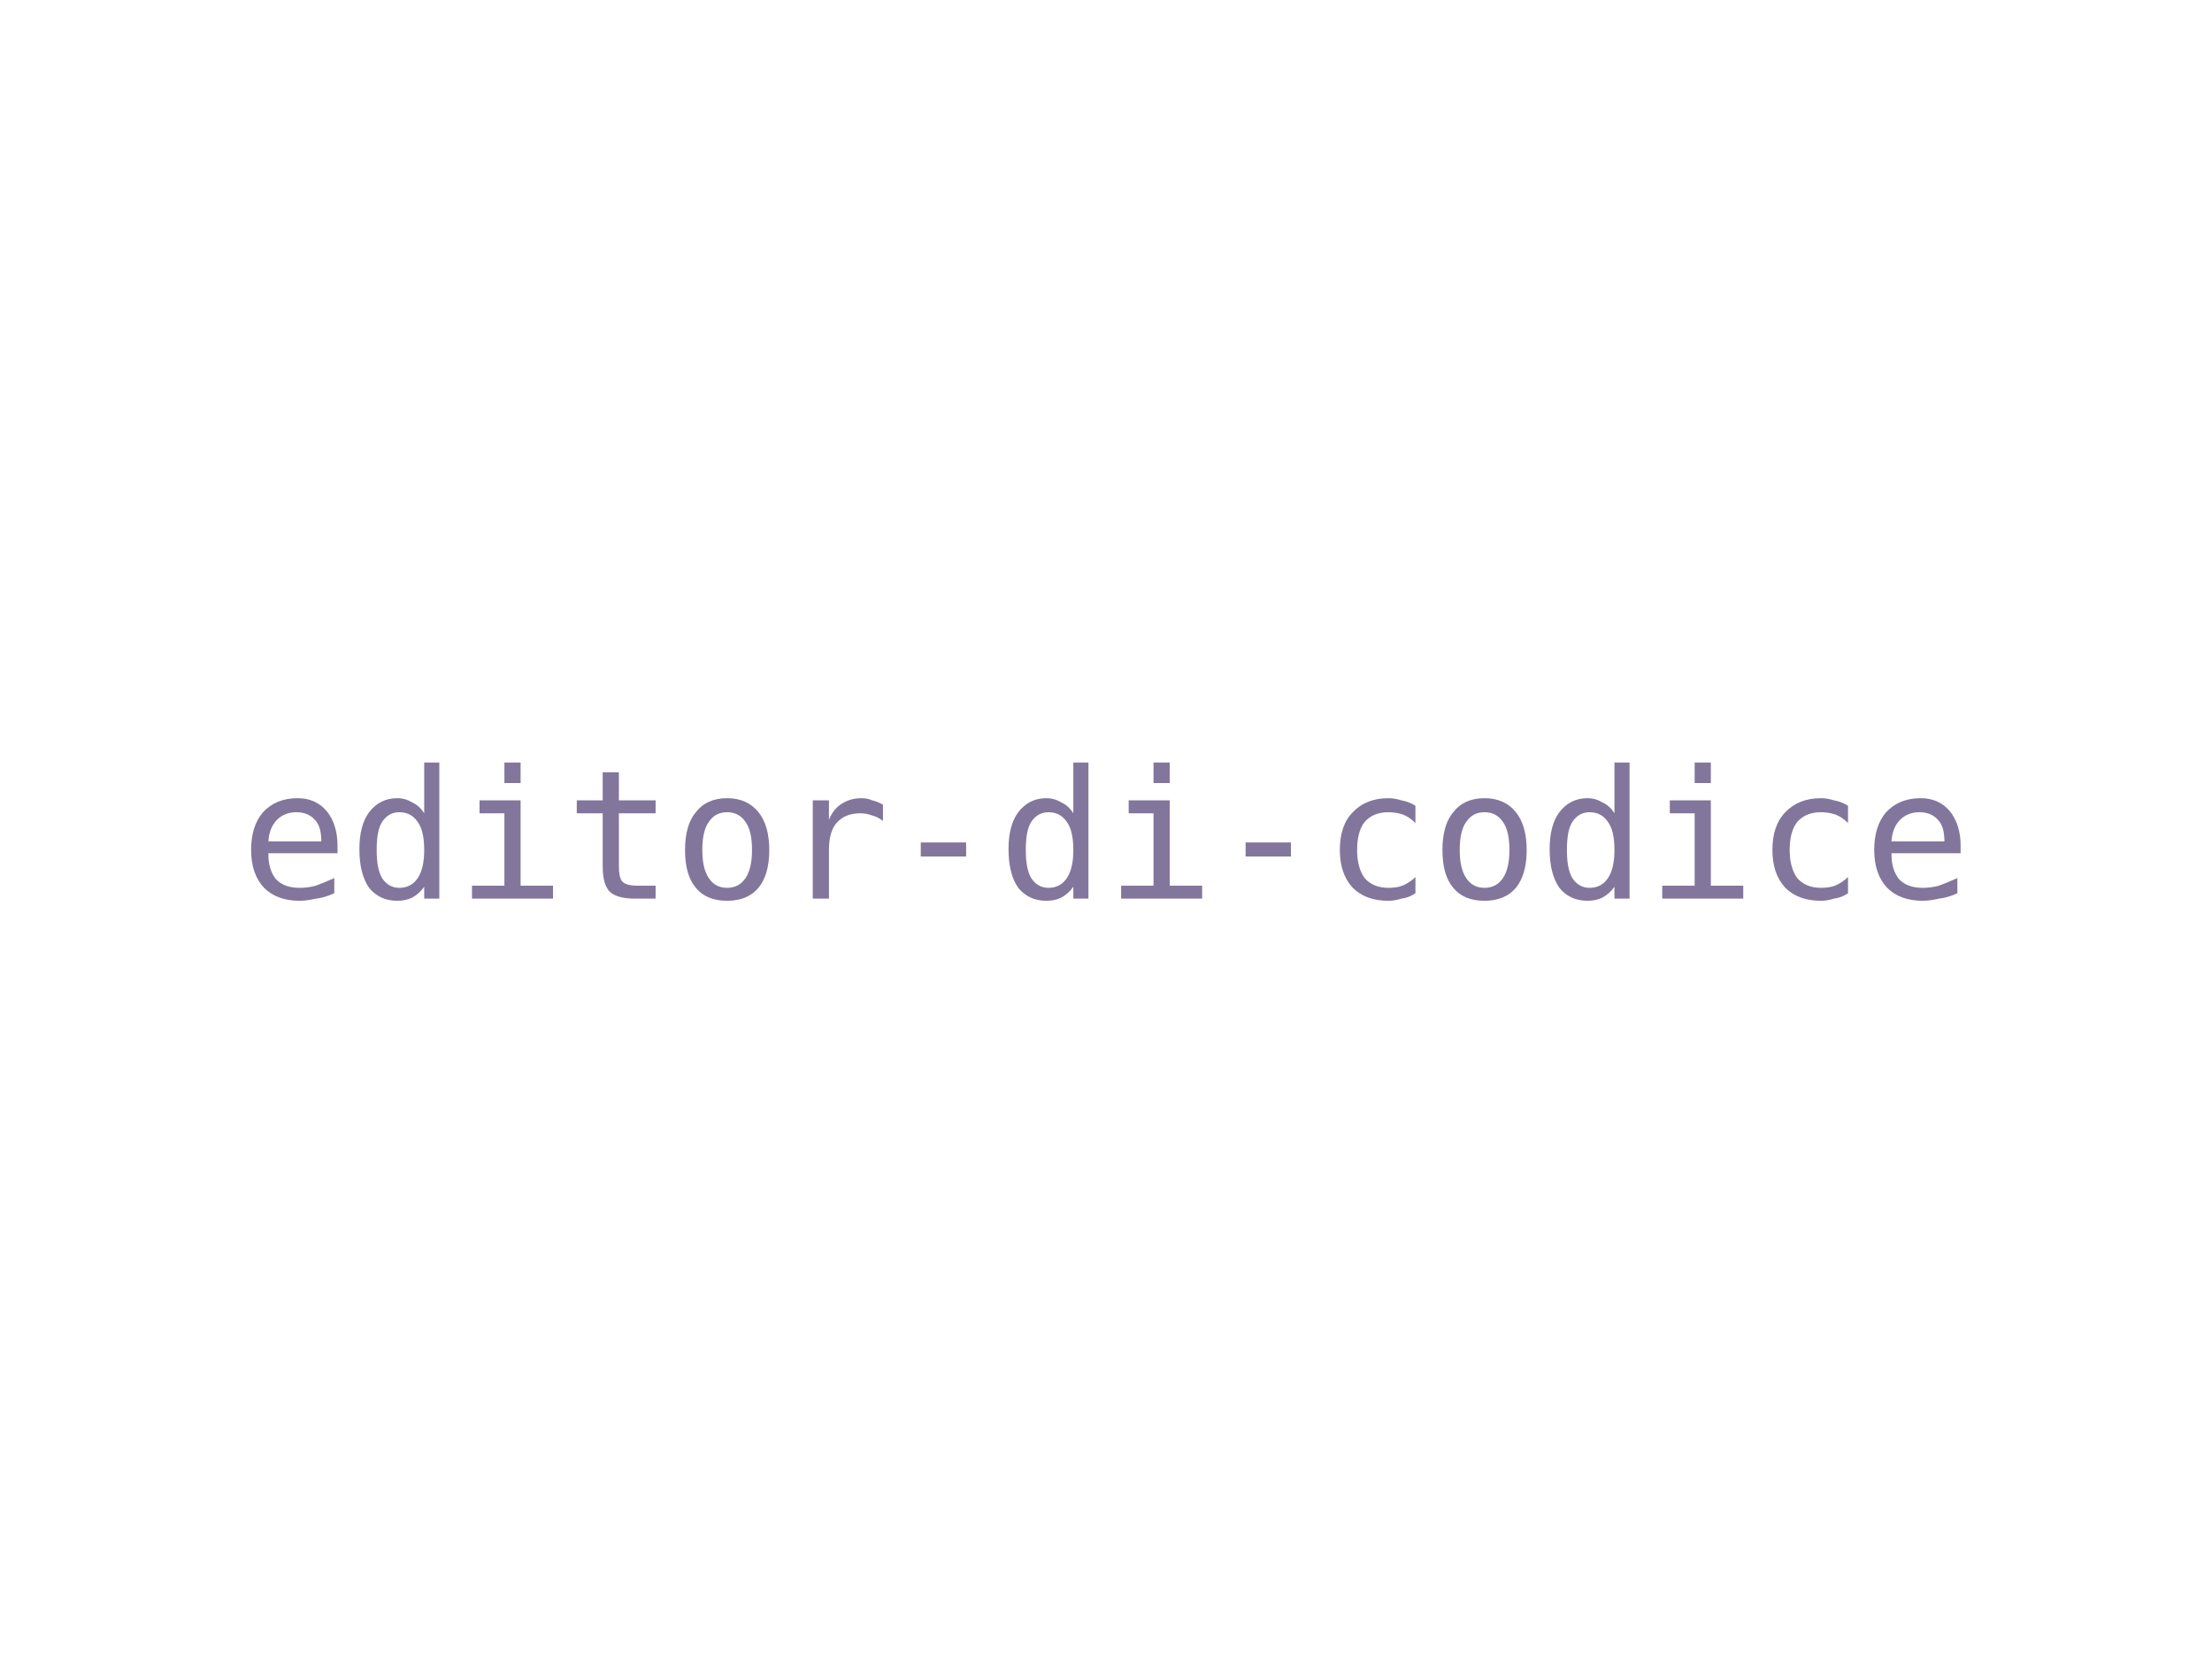
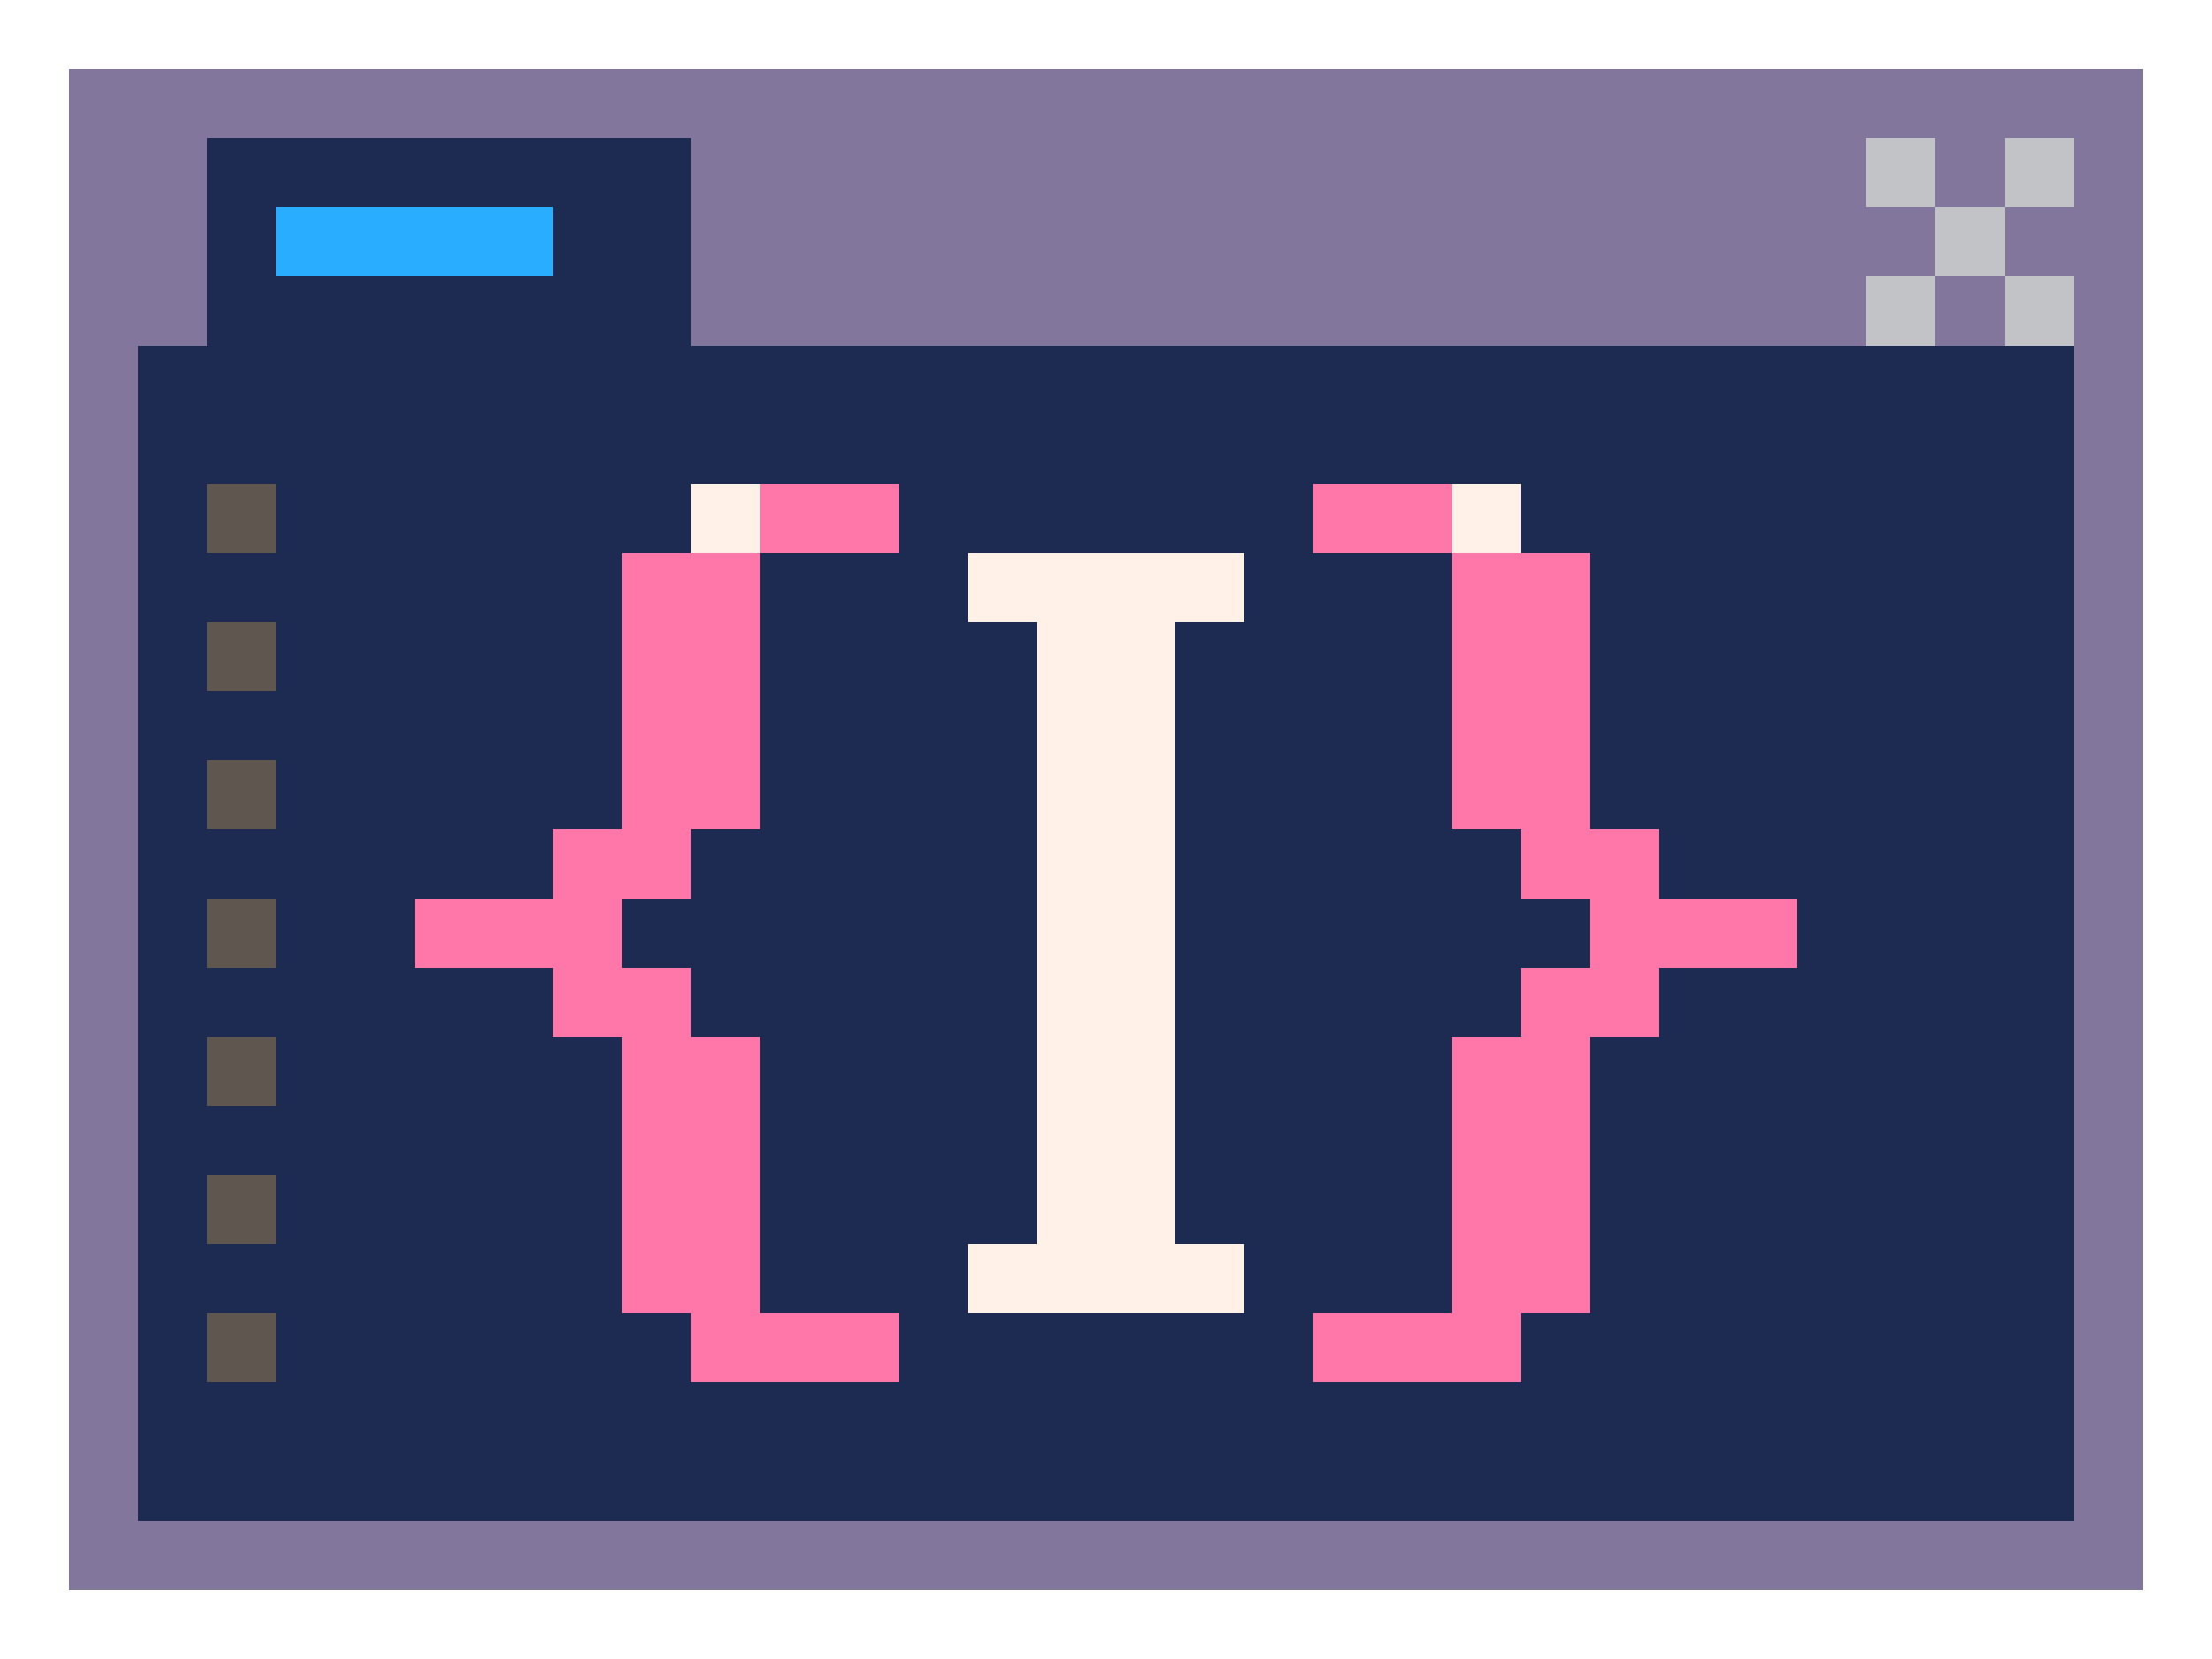
<svg xmlns="http://www.w3.org/2000/svg" viewBox="0 0 32 24" shape-rendering="crispEdges">
-   <text x="16" y="13" font-size="2.6" font-family="monospace" text-anchor="middle" fill="#83769c">editor-di-codice</text>
+   <rect x="1" y="1" width="30" height="1" fill="#83769c" />
+   <rect x="1" y="2" width="2" height="1" fill="#83769c" />
+   <rect x="3" y="2" width="7" height="1" fill="#1d2b53" />
+   <rect x="10" y="2" width="17" height="1" fill="#83769c" />
+   <rect x="27" y="2" width="1" height="1" fill="#c2c3c7" />
+   <rect x="28" y="2" width="1" height="1" fill="#83769c" />
+   <rect x="29" y="2" width="1" height="1" fill="#c2c3c7" />
+   <rect x="30" y="2" width="1" height="1" fill="#83769c" />
+   <rect x="1" y="3" width="2" height="1" fill="#83769c" />
+   <rect x="3" y="3" width="1" height="1" fill="#1d2b53" />
+   <rect x="4" y="3" width="4" height="1" fill="#29adff" />
+   <rect x="8" y="3" width="2" height="1" fill="#1d2b53" />
+   <rect x="10" y="3" width="18" height="1" fill="#83769c" />
+   <rect x="28" y="3" width="1" height="1" fill="#c2c3c7" />
+   <rect x="29" y="3" width="2" height="1" fill="#83769c" />
+   <rect x="1" y="4" width="2" height="1" fill="#83769c" />
+   <rect x="3" y="4" width="7" height="1" fill="#1d2b53" />
+   <rect x="10" y="4" width="17" height="1" fill="#83769c" />
+   <rect x="27" y="4" width="1" height="1" fill="#c2c3c7" />
+   <rect x="28" y="4" width="1" height="1" fill="#83769c" />
+   <rect x="29" y="4" width="1" height="1" fill="#c2c3c7" />
+   <rect x="30" y="4" width="1" height="1" fill="#83769c" />
+   <rect x="1" y="5" width="1" height="1" fill="#83769c" />
+   <rect x="2" y="5" width="28" height="1" fill="#1d2b53" />
+   <rect x="30" y="5" width="1" height="1" fill="#83769c" />
+   <rect x="1" y="6" width="1" height="1" fill="#83769c" />
+   <rect x="2" y="6" width="28" height="1" fill="#1d2b53" />
+   <rect x="30" y="6" width="1" height="1" fill="#83769c" />
+   <rect x="1" y="7" width="1" height="1" fill="#83769c" />
+   <rect x="2" y="7" width="1" height="1" fill="#1d2b53" />
+   <rect x="3" y="7" width="1" height="1" fill="#5f574f" />
+   <rect x="4" y="7" width="6" height="1" fill="#1d2b53" />
+   <rect x="10" y="7" width="1" height="1" fill="#fff1e8" />
+   <rect x="11" y="7" width="2" height="1" fill="#ff77a8" />
+   <rect x="13" y="7" width="6" height="1" fill="#1d2b53" />
+   <rect x="19" y="7" width="2" height="1" fill="#ff77a8" />
+   <rect x="21" y="7" width="1" height="1" fill="#fff1e8" />
+   <rect x="22" y="7" width="8" height="1" fill="#1d2b53" />
+   <rect x="30" y="7" width="1" height="1" fill="#83769c" />
+   <rect x="1" y="8" width="1" height="1" fill="#83769c" />
+   <rect x="2" y="8" width="7" height="1" fill="#1d2b53" />
+   <rect x="9" y="8" width="2" height="1" fill="#ff77a8" />
+   <rect x="11" y="8" width="3" height="1" fill="#1d2b53" />
+   <rect x="14" y="8" width="4" height="1" fill="#fff1e8" />
+   <rect x="18" y="8" width="3" height="1" fill="#1d2b53" />
+   <rect x="21" y="8" width="2" height="1" fill="#ff77a8" />
+   <rect x="23" y="8" width="7" height="1" fill="#1d2b53" />
+   <rect x="30" y="8" width="1" height="1" fill="#83769c" />
+   <rect x="1" y="9" width="1" height="1" fill="#83769c" />
+   <rect x="2" y="9" width="1" height="1" fill="#1d2b53" />
+   <rect x="3" y="9" width="1" height="1" fill="#5f574f" />
+   <rect x="4" y="9" width="5" height="1" fill="#1d2b53" />
+   <rect x="9" y="9" width="2" height="1" fill="#ff77a8" />
+   <rect x="11" y="9" width="4" height="1" fill="#1d2b53" />
+   <rect x="15" y="9" width="2" height="1" fill="#fff1e8" />
+   <rect x="17" y="9" width="4" height="1" fill="#1d2b53" />
+   <rect x="21" y="9" width="2" height="1" fill="#ff77a8" />
+   <rect x="23" y="9" width="7" height="1" fill="#1d2b53" />
+   <rect x="30" y="9" width="1" height="1" fill="#83769c" />
+   <rect x="1" y="10" width="1" height="1" fill="#83769c" />
+   <rect x="2" y="10" width="7" height="1" fill="#1d2b53" />
+   <rect x="9" y="10" width="2" height="1" fill="#ff77a8" />
+   <rect x="11" y="10" width="4" height="1" fill="#1d2b53" />
+   <rect x="15" y="10" width="2" height="1" fill="#fff1e8" />
+   <rect x="17" y="10" width="4" height="1" fill="#1d2b53" />
+   <rect x="21" y="10" width="2" height="1" fill="#ff77a8" />
+   <rect x="23" y="10" width="7" height="1" fill="#1d2b53" />
+   <rect x="30" y="10" width="1" height="1" fill="#83769c" />
+   <rect x="1" y="11" width="1" height="1" fill="#83769c" />
+   <rect x="2" y="11" width="1" height="1" fill="#1d2b53" />
+   <rect x="3" y="11" width="1" height="1" fill="#5f574f" />
+   <rect x="4" y="11" width="5" height="1" fill="#1d2b53" />
+   <rect x="9" y="11" width="2" height="1" fill="#ff77a8" />
+   <rect x="11" y="11" width="4" height="1" fill="#1d2b53" />
+   <rect x="15" y="11" width="2" height="1" fill="#fff1e8" />
+   <rect x="17" y="11" width="4" height="1" fill="#1d2b53" />
+   <rect x="21" y="11" width="2" height="1" fill="#ff77a8" />
+   <rect x="23" y="11" width="7" height="1" fill="#1d2b53" />
+   <rect x="30" y="11" width="1" height="1" fill="#83769c" />
+   <rect x="1" y="12" width="1" height="1" fill="#83769c" />
+   <rect x="2" y="12" width="6" height="1" fill="#1d2b53" />
+   <rect x="8" y="12" width="2" height="1" fill="#ff77a8" />
+   <rect x="10" y="12" width="5" height="1" fill="#1d2b53" />
+   <rect x="15" y="12" width="2" height="1" fill="#fff1e8" />
+   <rect x="17" y="12" width="5" height="1" fill="#1d2b53" />
+   <rect x="22" y="12" width="2" height="1" fill="#ff77a8" />
+   <rect x="24" y="12" width="6" height="1" fill="#1d2b53" />
+   <rect x="30" y="12" width="1" height="1" fill="#83769c" />
+   <rect x="1" y="13" width="1" height="1" fill="#83769c" />
+   <rect x="2" y="13" width="1" height="1" fill="#1d2b53" />
+   <rect x="3" y="13" width="1" height="1" fill="#5f574f" />
+   <rect x="4" y="13" width="2" height="1" fill="#1d2b53" />
+   <rect x="6" y="13" width="3" height="1" fill="#ff77a8" />
+   <rect x="9" y="13" width="6" height="1" fill="#1d2b53" />
+   <rect x="15" y="13" width="2" height="1" fill="#fff1e8" />
+   <rect x="17" y="13" width="6" height="1" fill="#1d2b53" />
+   <rect x="23" y="13" width="3" height="1" fill="#ff77a8" />
+   <rect x="26" y="13" width="4" height="1" fill="#1d2b53" />
+   <rect x="30" y="13" width="1" height="1" fill="#83769c" />
+   <rect x="1" y="14" width="1" height="1" fill="#83769c" />
+   <rect x="2" y="14" width="6" height="1" fill="#1d2b53" />
+   <rect x="8" y="14" width="2" height="1" fill="#ff77a8" />
+   <rect x="10" y="14" width="5" height="1" fill="#1d2b53" />
+   <rect x="15" y="14" width="2" height="1" fill="#fff1e8" />
+   <rect x="17" y="14" width="5" height="1" fill="#1d2b53" />
+   <rect x="22" y="14" width="2" height="1" fill="#ff77a8" />
+   <rect x="24" y="14" width="6" height="1" fill="#1d2b53" />
+   <rect x="30" y="14" width="1" height="1" fill="#83769c" />
+   <rect x="1" y="15" width="1" height="1" fill="#83769c" />
+   <rect x="2" y="15" width="1" height="1" fill="#1d2b53" />
+   <rect x="3" y="15" width="1" height="1" fill="#5f574f" />
+   <rect x="4" y="15" width="5" height="1" fill="#1d2b53" />
+   <rect x="9" y="15" width="2" height="1" fill="#ff77a8" />
+   <rect x="11" y="15" width="4" height="1" fill="#1d2b53" />
+   <rect x="15" y="15" width="2" height="1" fill="#fff1e8" />
+   <rect x="17" y="15" width="4" height="1" fill="#1d2b53" />
+   <rect x="21" y="15" width="2" height="1" fill="#ff77a8" />
+   <rect x="23" y="15" width="7" height="1" fill="#1d2b53" />
+   <rect x="30" y="15" width="1" height="1" fill="#83769c" />
+   <rect x="1" y="16" width="1" height="1" fill="#83769c" />
+   <rect x="2" y="16" width="7" height="1" fill="#1d2b53" />
+   <rect x="9" y="16" width="2" height="1" fill="#ff77a8" />
+   <rect x="11" y="16" width="4" height="1" fill="#1d2b53" />
+   <rect x="15" y="16" width="2" height="1" fill="#fff1e8" />
+   <rect x="17" y="16" width="4" height="1" fill="#1d2b53" />
+   <rect x="21" y="16" width="2" height="1" fill="#ff77a8" />
+   <rect x="23" y="16" width="7" height="1" fill="#1d2b53" />
+   <rect x="30" y="16" width="1" height="1" fill="#83769c" />
+   <rect x="1" y="17" width="1" height="1" fill="#83769c" />
+   <rect x="2" y="17" width="1" height="1" fill="#1d2b53" />
+   <rect x="3" y="17" width="1" height="1" fill="#5f574f" />
+   <rect x="4" y="17" width="5" height="1" fill="#1d2b53" />
+   <rect x="9" y="17" width="2" height="1" fill="#ff77a8" />
+   <rect x="11" y="17" width="4" height="1" fill="#1d2b53" />
+   <rect x="15" y="17" width="2" height="1" fill="#fff1e8" />
+   <rect x="17" y="17" width="4" height="1" fill="#1d2b53" />
+   <rect x="21" y="17" width="2" height="1" fill="#ff77a8" />
+   <rect x="23" y="17" width="7" height="1" fill="#1d2b53" />
+   <rect x="30" y="17" width="1" height="1" fill="#83769c" />
+   <rect x="1" y="18" width="1" height="1" fill="#83769c" />
+   <rect x="2" y="18" width="7" height="1" fill="#1d2b53" />
+   <rect x="9" y="18" width="2" height="1" fill="#ff77a8" />
+   <rect x="11" y="18" width="3" height="1" fill="#1d2b53" />
+   <rect x="14" y="18" width="4" height="1" fill="#fff1e8" />
+   <rect x="18" y="18" width="3" height="1" fill="#1d2b53" />
+   <rect x="21" y="18" width="2" height="1" fill="#ff77a8" />
+   <rect x="23" y="18" width="7" height="1" fill="#1d2b53" />
+   <rect x="30" y="18" width="1" height="1" fill="#83769c" />
+   <rect x="1" y="19" width="1" height="1" fill="#83769c" />
+   <rect x="2" y="19" width="1" height="1" fill="#1d2b53" />
+   <rect x="3" y="19" width="1" height="1" fill="#5f574f" />
+   <rect x="4" y="19" width="6" height="1" fill="#1d2b53" />
+   <rect x="10" y="19" width="3" height="1" fill="#ff77a8" />
+   <rect x="13" y="19" width="6" height="1" fill="#1d2b53" />
+   <rect x="19" y="19" width="3" height="1" fill="#ff77a8" />
+   <rect x="22" y="19" width="8" height="1" fill="#1d2b53" />
+   <rect x="30" y="19" width="1" height="1" fill="#83769c" />
+   <rect x="1" y="20" width="1" height="1" fill="#83769c" />
+   <rect x="2" y="20" width="28" height="1" fill="#1d2b53" />
+   <rect x="30" y="20" width="1" height="1" fill="#83769c" />
+   <rect x="1" y="21" width="1" height="1" fill="#83769c" />
+   <rect x="2" y="21" width="28" height="1" fill="#1d2b53" />
+   <rect x="30" y="21" width="1" height="1" fill="#83769c" />
+   <rect x="1" y="22" width="30" height="1" fill="#83769c" />
</svg>
